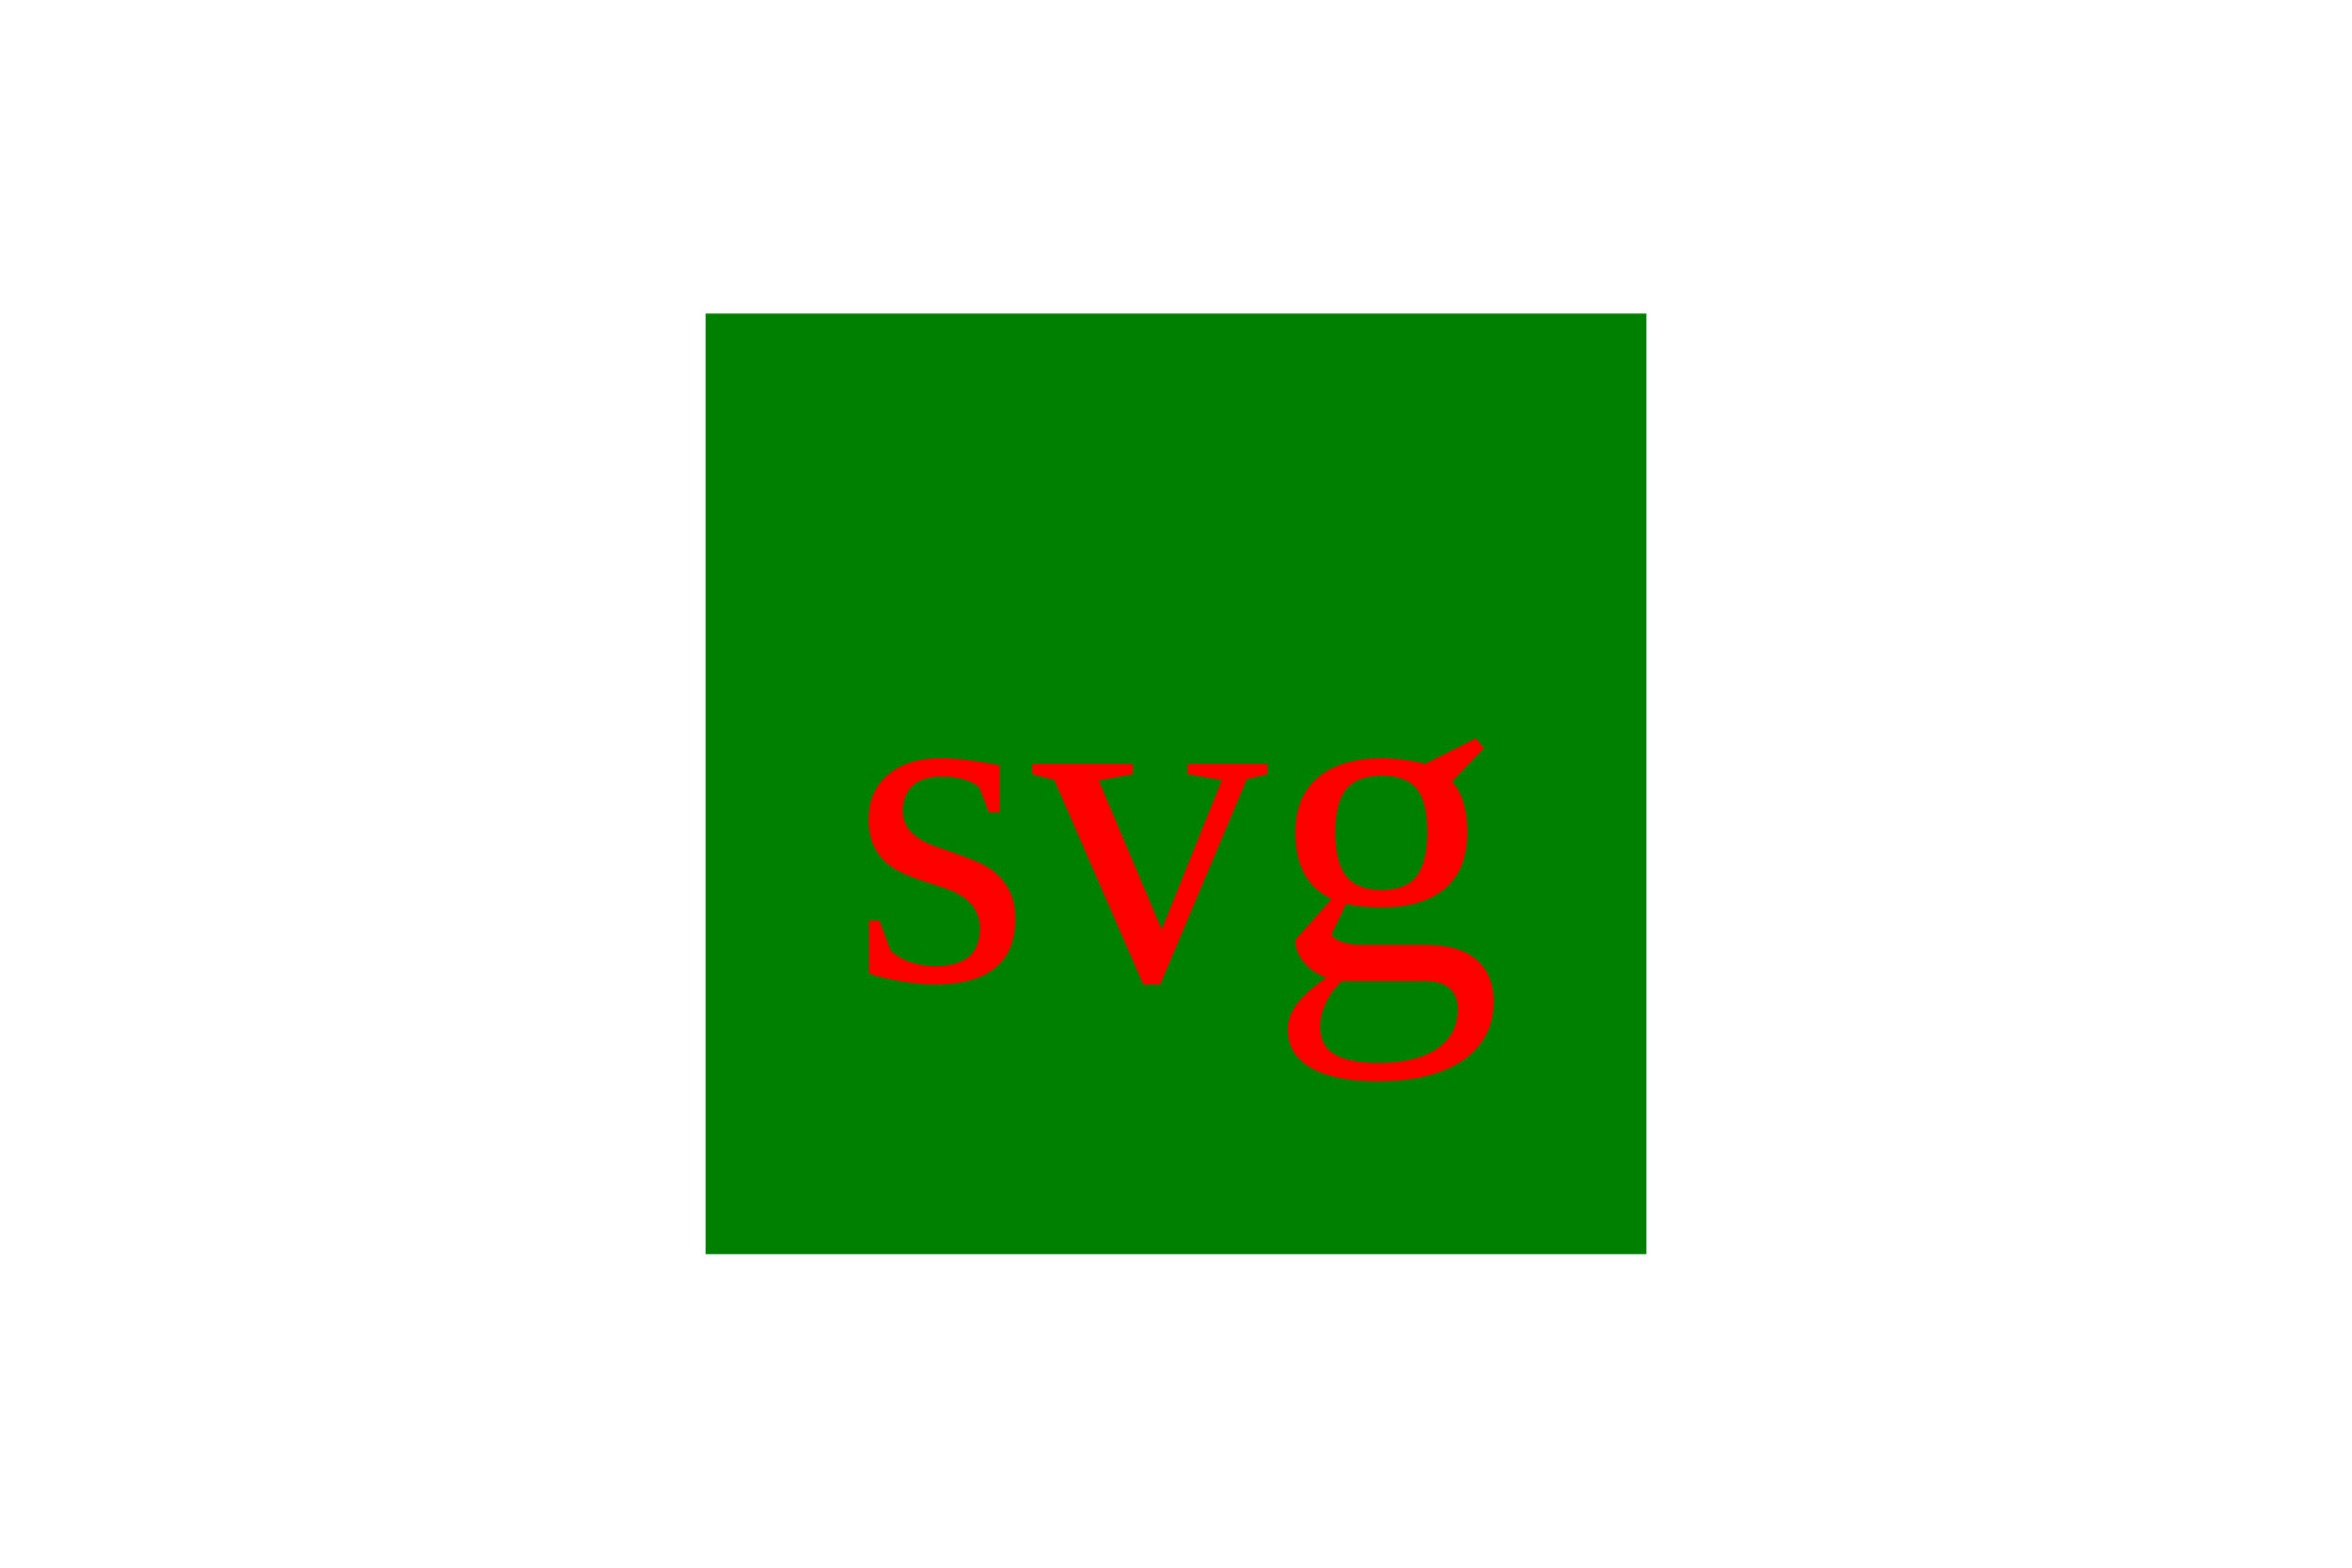
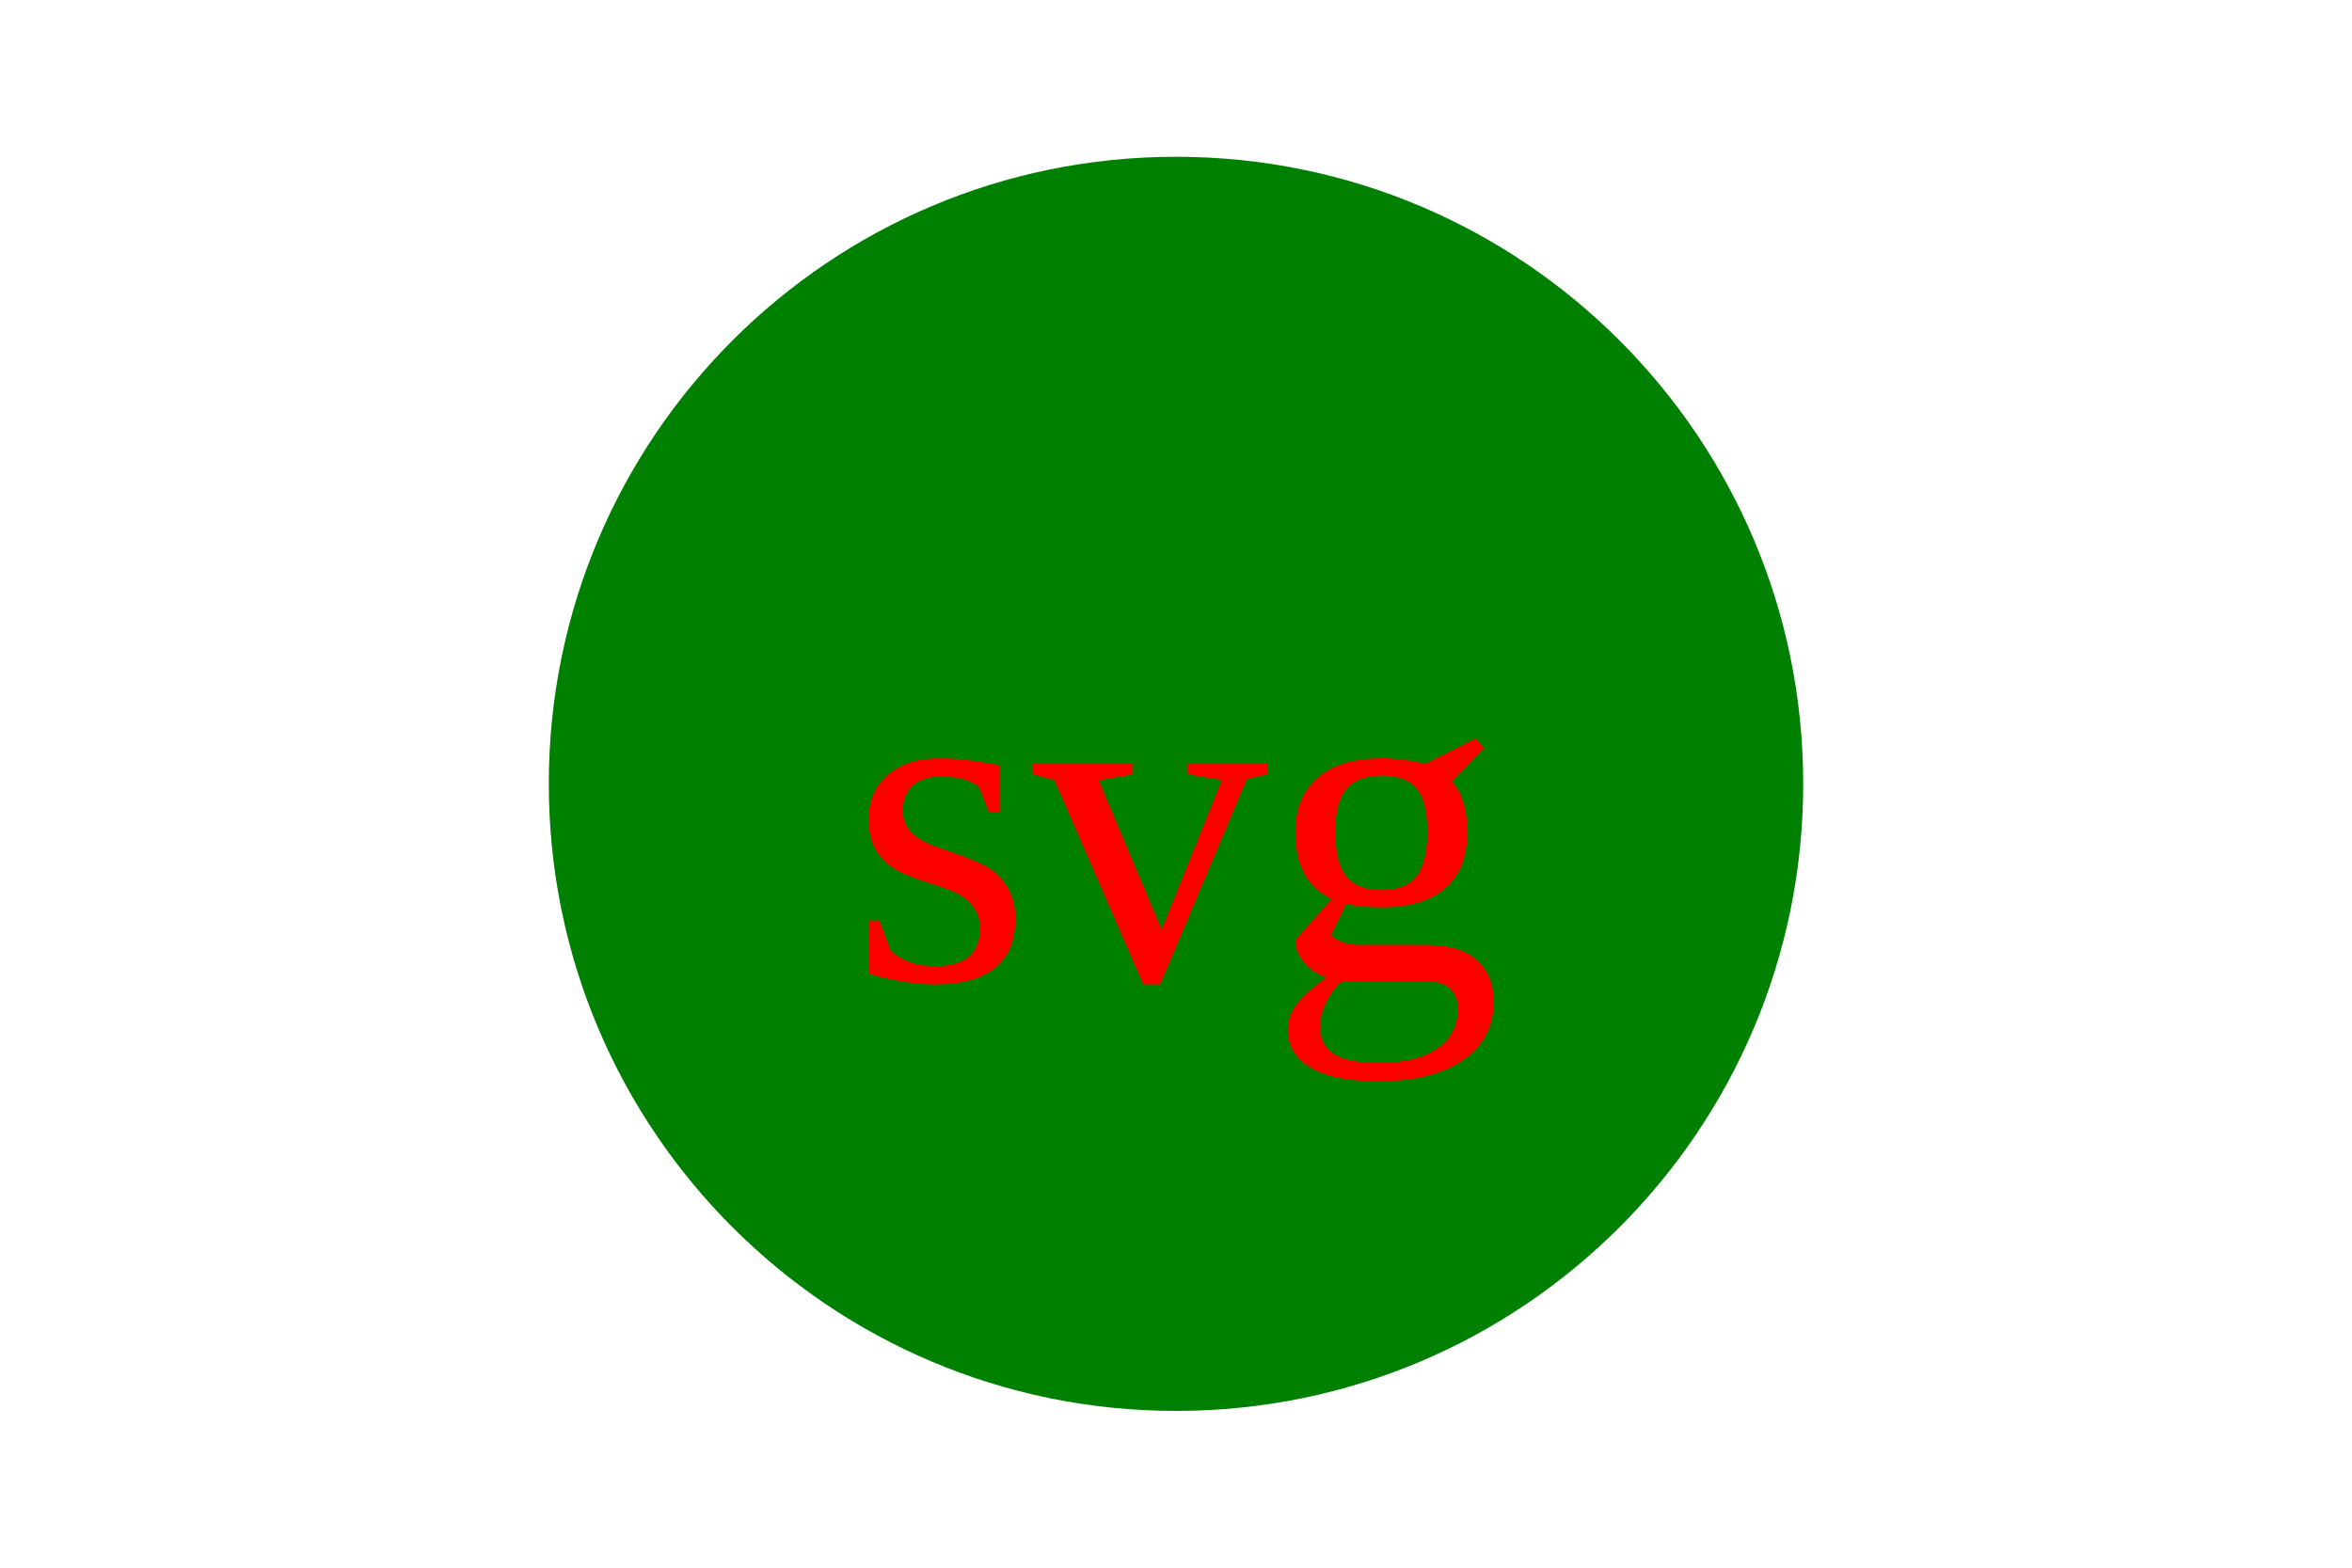
<svg xmlns="http://www.w3.org/2000/svg" version="1.1" width="300" height="200">
-   <rect x="90" y="40" width="120" height="120" fill="green" />
+   <circle cx="150" cy="100" r="80" fill="green" />
  <text x="150" y="125" font-size="60" text-anchor="middle" fill="red">svg</text>
</svg>
